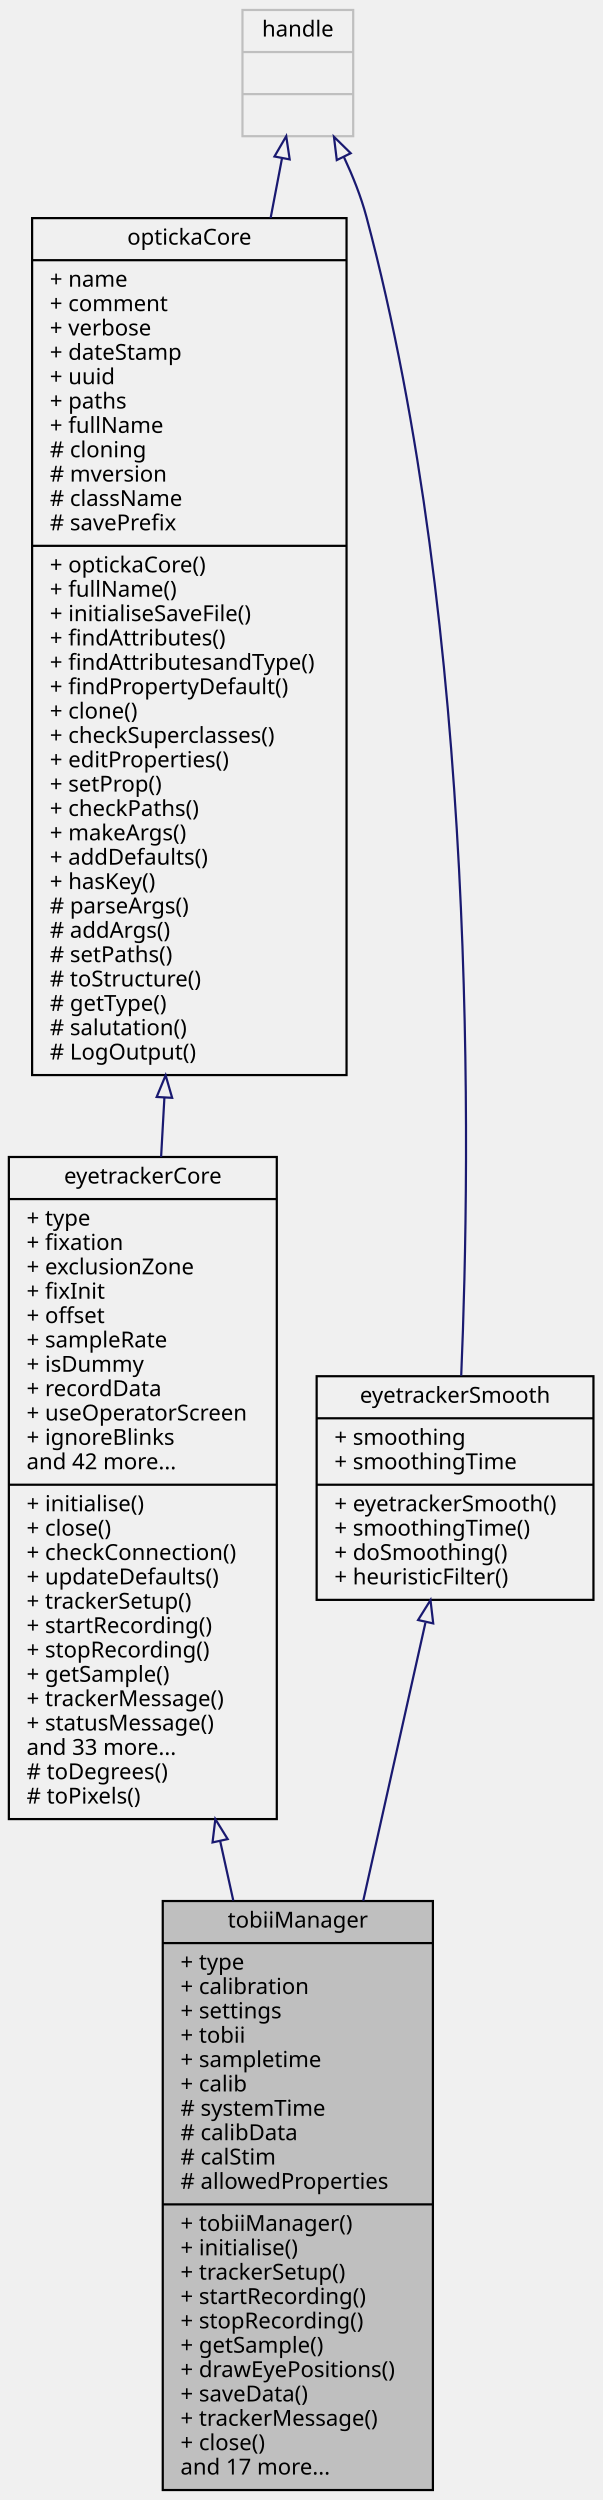
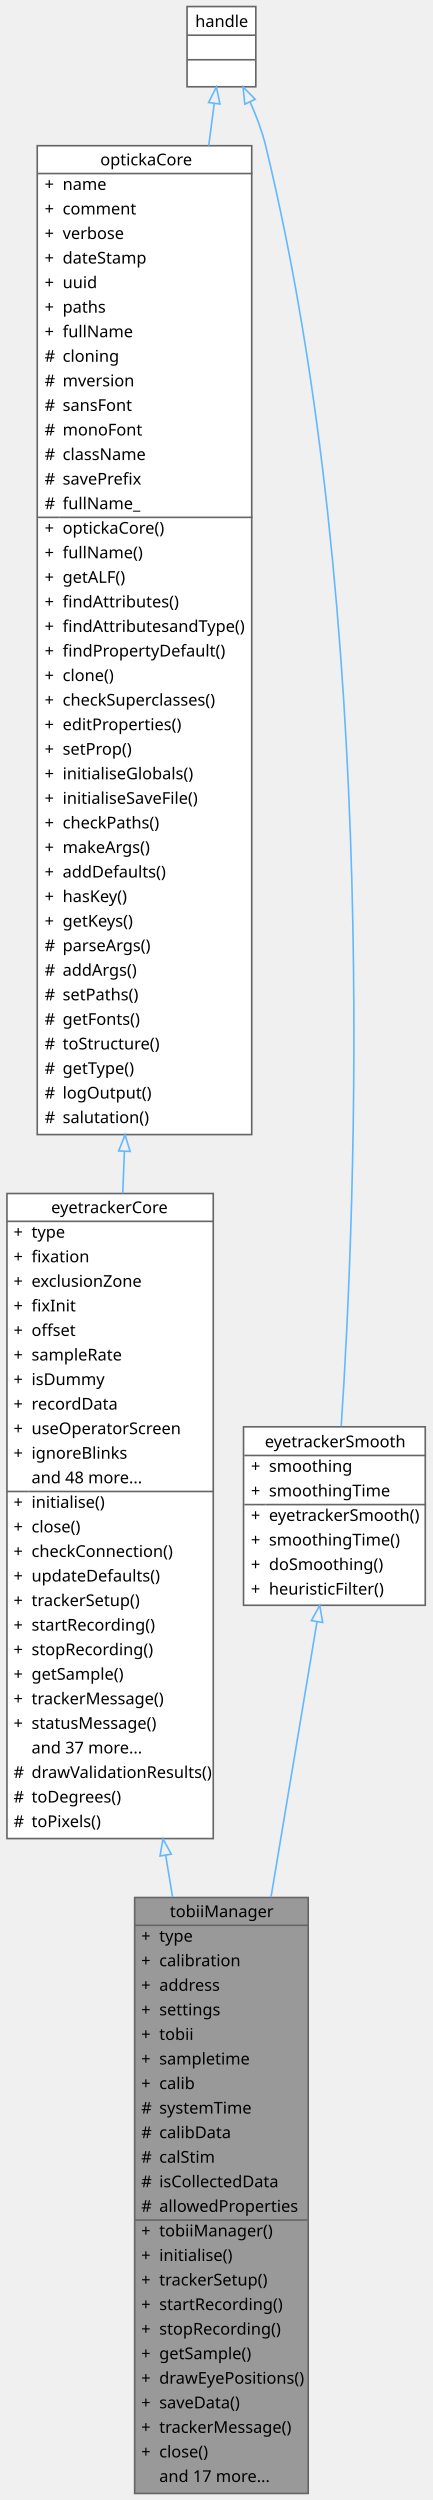
- <svg xmlns="http://www.w3.org/2000/svg" xmlns:xlink="http://www.w3.org/1999/xlink" width="272pt" height="1129pt" viewBox="0.00 0.00 272.00 1129.00">
-   <g id="graph0" class="graph" transform="scale(1 1) rotate(0) translate(4 1125)">
-     <g id="node1" class="node">
-       <g id="a_node1">
+ <svg xmlns="http://www.w3.org/2000/svg" xmlns:xlink="http://www.w3.org/1999/xlink" width="264pt" height="1527pt" viewBox="0.00 0.00 263.50 1527.00">
+   <g id="graph0" class="graph" transform="scale(1 1) rotate(0) translate(4 1523)">
+     <g id="Node000001" class="node">
+       <g id="a_Node000001">
        <a xlink:title="Manages the Tobii eyetrackers.">
-           <polygon fill="#bfbfbf" stroke="black" points="69.5,-0.5 69.5,-266.5 191.5,-266.5 191.5,-0.5 69.5,-0.5" />
-           <text text-anchor="middle" x="130.5" y="-254.5" font-family="Iosevka" font-size="10.00">tobiiManager</text>
-           <polyline fill="none" stroke="black" points="69.5,-247.5 191.5,-247.5 " />
-           <text text-anchor="start" x="77.5" y="-235.5" font-family="Iosevka" font-size="10.00">+ type</text>
-           <text text-anchor="start" x="77.5" y="-224.5" font-family="Iosevka" font-size="10.00">+ calibration</text>
-           <text text-anchor="start" x="77.5" y="-213.5" font-family="Iosevka" font-size="10.00">+ settings</text>
-           <text text-anchor="start" x="77.5" y="-202.5" font-family="Iosevka" font-size="10.00">+ tobii</text>
-           <text text-anchor="start" x="77.5" y="-191.5" font-family="Iosevka" font-size="10.00">+ sampletime</text>
-           <text text-anchor="start" x="77.5" y="-180.5" font-family="Iosevka" font-size="10.00">+ calib</text>
-           <text text-anchor="start" x="77.5" y="-169.5" font-family="Iosevka" font-size="10.00"># systemTime</text>
-           <text text-anchor="start" x="77.5" y="-158.5" font-family="Iosevka" font-size="10.00"># calibData</text>
-           <text text-anchor="start" x="77.5" y="-147.5" font-family="Iosevka" font-size="10.00"># calStim</text>
-           <text text-anchor="start" x="77.5" y="-136.5" font-family="Iosevka" font-size="10.00"># allowedProperties</text>
-           <polyline fill="none" stroke="black" points="69.5,-129.5 191.5,-129.5 " />
-           <text text-anchor="start" x="77.5" y="-117.5" font-family="Iosevka" font-size="10.00">+ tobiiManager()</text>
-           <text text-anchor="start" x="77.5" y="-106.5" font-family="Iosevka" font-size="10.00">+ initialise()</text>
-           <text text-anchor="start" x="77.5" y="-95.5" font-family="Iosevka" font-size="10.00">+ trackerSetup()</text>
-           <text text-anchor="start" x="77.5" y="-84.5" font-family="Iosevka" font-size="10.00">+ startRecording()</text>
-           <text text-anchor="start" x="77.5" y="-73.5" font-family="Iosevka" font-size="10.00">+ stopRecording()</text>
-           <text text-anchor="start" x="77.5" y="-62.5" font-family="Iosevka" font-size="10.00">+ getSample()</text>
-           <text text-anchor="start" x="77.5" y="-51.5" font-family="Iosevka" font-size="10.00">+ drawEyePositions()</text>
-           <text text-anchor="start" x="77.5" y="-40.5" font-family="Iosevka" font-size="10.00">+ saveData()</text>
-           <text text-anchor="start" x="77.5" y="-29.5" font-family="Iosevka" font-size="10.00">+ trackerMessage()</text>
-           <text text-anchor="start" x="77.5" y="-18.5" font-family="Iosevka" font-size="10.00">+ close()</text>
-           <text text-anchor="start" x="77.5" y="-7.5" font-family="Iosevka" font-size="10.00">and 17 more...</text>
-         </a>
-       </g>
-     </g>
-     <g id="node2" class="node">
-       <g id="a_node2">
+           <polygon fill="#999999" stroke="transparent" points="184,-364 78,-364 78,0 184,0 184,-364" />
+           <text text-anchor="start" x="99.5" y="-352" font-family="Iosevka" font-size="10.00">tobiiManager</text>
+           <text text-anchor="start" x="82" y="-337" font-family="Iosevka" font-size="10.00">+</text>
+           <text text-anchor="start" x="93" y="-337" font-family="Iosevka" font-size="10.00">type</text>
+           <text text-anchor="start" x="82" y="-322" font-family="Iosevka" font-size="10.00">+</text>
+           <text text-anchor="start" x="93" y="-322" font-family="Iosevka" font-size="10.00">calibration</text>
+           <text text-anchor="start" x="82" y="-307" font-family="Iosevka" font-size="10.00">+</text>
+           <text text-anchor="start" x="93" y="-307" font-family="Iosevka" font-size="10.00">address</text>
+           <text text-anchor="start" x="82" y="-292" font-family="Iosevka" font-size="10.00">+</text>
+           <text text-anchor="start" x="93" y="-292" font-family="Iosevka" font-size="10.00">settings</text>
+           <text text-anchor="start" x="82" y="-277" font-family="Iosevka" font-size="10.00">+</text>
+           <text text-anchor="start" x="93" y="-277" font-family="Iosevka" font-size="10.00">tobii</text>
+           <text text-anchor="start" x="82" y="-262" font-family="Iosevka" font-size="10.00">+</text>
+           <text text-anchor="start" x="93" y="-262" font-family="Iosevka" font-size="10.00">sampletime</text>
+           <text text-anchor="start" x="82" y="-247" font-family="Iosevka" font-size="10.00">+</text>
+           <text text-anchor="start" x="93" y="-247" font-family="Iosevka" font-size="10.00">calib</text>
+           <text text-anchor="start" x="82" y="-232" font-family="Iosevka" font-size="10.00">#</text>
+           <text text-anchor="start" x="93" y="-232" font-family="Iosevka" font-size="10.00">systemTime</text>
+           <text text-anchor="start" x="82" y="-217" font-family="Iosevka" font-size="10.00">#</text>
+           <text text-anchor="start" x="93" y="-217" font-family="Iosevka" font-size="10.00">calibData</text>
+           <text text-anchor="start" x="82" y="-202" font-family="Iosevka" font-size="10.00">#</text>
+           <text text-anchor="start" x="93" y="-202" font-family="Iosevka" font-size="10.00">calStim</text>
+           <text text-anchor="start" x="82" y="-187" font-family="Iosevka" font-size="10.00">#</text>
+           <text text-anchor="start" x="93" y="-187" font-family="Iosevka" font-size="10.00">isCollectedData</text>
+           <text text-anchor="start" x="82" y="-172" font-family="Iosevka" font-size="10.00">#</text>
+           <text text-anchor="start" x="93" y="-172" font-family="Iosevka" font-size="10.00">allowedProperties</text>
+           <text text-anchor="start" x="82" y="-157" font-family="Iosevka" font-size="10.00">+</text>
+           <text text-anchor="start" x="93" y="-157" font-family="Iosevka" font-size="10.00">tobiiManager()</text>
+           <text text-anchor="start" x="82" y="-142" font-family="Iosevka" font-size="10.00">+</text>
+           <text text-anchor="start" x="93" y="-142" font-family="Iosevka" font-size="10.00">initialise()</text>
+           <text text-anchor="start" x="82" y="-127" font-family="Iosevka" font-size="10.00">+</text>
+           <text text-anchor="start" x="93" y="-127" font-family="Iosevka" font-size="10.00">trackerSetup()</text>
+           <text text-anchor="start" x="82" y="-112" font-family="Iosevka" font-size="10.00">+</text>
+           <text text-anchor="start" x="93" y="-112" font-family="Iosevka" font-size="10.00">startRecording()</text>
+           <text text-anchor="start" x="82" y="-97" font-family="Iosevka" font-size="10.00">+</text>
+           <text text-anchor="start" x="93" y="-97" font-family="Iosevka" font-size="10.00">stopRecording()</text>
+           <text text-anchor="start" x="82" y="-82" font-family="Iosevka" font-size="10.00">+</text>
+           <text text-anchor="start" x="93" y="-82" font-family="Iosevka" font-size="10.00">getSample()</text>
+           <text text-anchor="start" x="82" y="-67" font-family="Iosevka" font-size="10.00">+</text>
+           <text text-anchor="start" x="93" y="-67" font-family="Iosevka" font-size="10.00">drawEyePositions()</text>
+           <text text-anchor="start" x="82" y="-52" font-family="Iosevka" font-size="10.00">+</text>
+           <text text-anchor="start" x="93" y="-52" font-family="Iosevka" font-size="10.00">saveData()</text>
+           <text text-anchor="start" x="82" y="-37" font-family="Iosevka" font-size="10.00">+</text>
+           <text text-anchor="start" x="93" y="-37" font-family="Iosevka" font-size="10.00">trackerMessage()</text>
+           <text text-anchor="start" x="82" y="-22" font-family="Iosevka" font-size="10.00">+</text>
+           <text text-anchor="start" x="93" y="-22" font-family="Iosevka" font-size="10.00">close()</text>
+           <text text-anchor="start" x="93" y="-7" font-family="Iosevka" font-size="10.00">and 17 more...</text>
+           <polygon fill="#666666" stroke="#666666" points="78,-347 78,-347 184,-347 184,-347 78,-347" />
+           <polygon fill="#666666" stroke="#666666" points="78,-167 78,-167 91,-167 91,-167 78,-167" />
+           <polygon fill="#666666" stroke="#666666" points="91,-167 91,-167 184,-167 184,-167 91,-167" />
+           <polygon fill="none" stroke="#666666" points="78,0 78,-364 184,-364 184,0 78,0" />
+         </a>
+       </g>
+     </g>
+     <g id="Node000002" class="node">
+       <g id="a_Node000002">
        <a xlink:href="classeyetracker_core.html" target="_top" xlink:title=" ">
-           <polygon fill="none" stroke="black" points="0,-303.5 0,-602.5 121,-602.5 121,-303.5 0,-303.5" />
-           <text text-anchor="middle" x="60.5" y="-590.5" font-family="Iosevka" font-size="10.00">eyetrackerCore</text>
-           <polyline fill="none" stroke="black" points="0,-583.5 121,-583.5 " />
-           <text text-anchor="start" x="8" y="-571.5" font-family="Iosevka" font-size="10.00">+ type</text>
-           <text text-anchor="start" x="8" y="-560.5" font-family="Iosevka" font-size="10.00">+ fixation</text>
-           <text text-anchor="start" x="8" y="-549.5" font-family="Iosevka" font-size="10.00">+ exclusionZone</text>
-           <text text-anchor="start" x="8" y="-538.5" font-family="Iosevka" font-size="10.00">+ fixInit</text>
-           <text text-anchor="start" x="8" y="-527.5" font-family="Iosevka" font-size="10.00">+ offset</text>
-           <text text-anchor="start" x="8" y="-516.5" font-family="Iosevka" font-size="10.00">+ sampleRate</text>
-           <text text-anchor="start" x="8" y="-505.5" font-family="Iosevka" font-size="10.00">+ isDummy</text>
-           <text text-anchor="start" x="8" y="-494.5" font-family="Iosevka" font-size="10.00">+ recordData</text>
-           <text text-anchor="start" x="8" y="-483.5" font-family="Iosevka" font-size="10.00">+ useOperatorScreen</text>
-           <text text-anchor="start" x="8" y="-472.5" font-family="Iosevka" font-size="10.00">+ ignoreBlinks</text>
-           <text text-anchor="start" x="8" y="-461.5" font-family="Iosevka" font-size="10.00">and 42 more...</text>
-           <polyline fill="none" stroke="black" points="0,-454.5 121,-454.5 " />
-           <text text-anchor="start" x="8" y="-442.5" font-family="Iosevka" font-size="10.00">+ initialise()</text>
-           <text text-anchor="start" x="8" y="-431.5" font-family="Iosevka" font-size="10.00">+ close()</text>
-           <text text-anchor="start" x="8" y="-420.5" font-family="Iosevka" font-size="10.00">+ checkConnection()</text>
-           <text text-anchor="start" x="8" y="-409.5" font-family="Iosevka" font-size="10.00">+ updateDefaults()</text>
-           <text text-anchor="start" x="8" y="-398.5" font-family="Iosevka" font-size="10.00">+ trackerSetup()</text>
-           <text text-anchor="start" x="8" y="-387.5" font-family="Iosevka" font-size="10.00">+ startRecording()</text>
-           <text text-anchor="start" x="8" y="-376.5" font-family="Iosevka" font-size="10.00">+ stopRecording()</text>
-           <text text-anchor="start" x="8" y="-365.5" font-family="Iosevka" font-size="10.00">+ getSample()</text>
-           <text text-anchor="start" x="8" y="-354.5" font-family="Iosevka" font-size="10.00">+ trackerMessage()</text>
-           <text text-anchor="start" x="8" y="-343.5" font-family="Iosevka" font-size="10.00">+ statusMessage()</text>
-           <text text-anchor="start" x="8" y="-332.5" font-family="Iosevka" font-size="10.00">and 33 more...</text>
-           <text text-anchor="start" x="8" y="-321.5" font-family="Iosevka" font-size="10.00"># toDegrees()</text>
-           <text text-anchor="start" x="8" y="-310.5" font-family="Iosevka" font-size="10.00"># toPixels()</text>
-         </a>
-       </g>
-     </g>
-     <g id="edge1" class="edge">
-       <path fill="none" stroke="midnightblue" d="M95.4,-293.69C97.39,-284.67 99.38,-275.64 101.35,-266.73" />
-       <polygon fill="none" stroke="midnightblue" points="91.98,-292.96 93.25,-303.48 98.82,-294.46 91.98,-292.96" />
-     </g>
-     <g id="node3" class="node">
-       <g id="a_node3">
+           <polygon fill="white" stroke="transparent" points="126,-794 0,-794 0,-400 126,-400 126,-794" />
+           <text text-anchor="start" x="27" y="-782" font-family="Iosevka" font-size="10.00">eyetrackerCore</text>
+           <text text-anchor="start" x="4" y="-767" font-family="Iosevka" font-size="10.00">+</text>
+           <text text-anchor="start" x="15" y="-767" font-family="Iosevka" font-size="10.00">type</text>
+           <text text-anchor="start" x="4" y="-752" font-family="Iosevka" font-size="10.00">+</text>
+           <text text-anchor="start" x="15" y="-752" font-family="Iosevka" font-size="10.00">fixation</text>
+           <text text-anchor="start" x="4" y="-737" font-family="Iosevka" font-size="10.00">+</text>
+           <text text-anchor="start" x="15" y="-737" font-family="Iosevka" font-size="10.00">exclusionZone</text>
+           <text text-anchor="start" x="4" y="-722" font-family="Iosevka" font-size="10.00">+</text>
+           <text text-anchor="start" x="15" y="-722" font-family="Iosevka" font-size="10.00">fixInit</text>
+           <text text-anchor="start" x="4" y="-707" font-family="Iosevka" font-size="10.00">+</text>
+           <text text-anchor="start" x="15" y="-707" font-family="Iosevka" font-size="10.00">offset</text>
+           <text text-anchor="start" x="4" y="-692" font-family="Iosevka" font-size="10.00">+</text>
+           <text text-anchor="start" x="15" y="-692" font-family="Iosevka" font-size="10.00">sampleRate</text>
+           <text text-anchor="start" x="4" y="-677" font-family="Iosevka" font-size="10.00">+</text>
+           <text text-anchor="start" x="15" y="-677" font-family="Iosevka" font-size="10.00">isDummy</text>
+           <text text-anchor="start" x="4" y="-662" font-family="Iosevka" font-size="10.00">+</text>
+           <text text-anchor="start" x="15" y="-662" font-family="Iosevka" font-size="10.00">recordData</text>
+           <text text-anchor="start" x="4" y="-647" font-family="Iosevka" font-size="10.00">+</text>
+           <text text-anchor="start" x="15" y="-647" font-family="Iosevka" font-size="10.00">useOperatorScreen</text>
+           <text text-anchor="start" x="4" y="-632" font-family="Iosevka" font-size="10.00">+</text>
+           <text text-anchor="start" x="15" y="-632" font-family="Iosevka" font-size="10.00">ignoreBlinks</text>
+           <text text-anchor="start" x="15" y="-617" font-family="Iosevka" font-size="10.00">and 48 more...</text>
+           <text text-anchor="start" x="4" y="-602" font-family="Iosevka" font-size="10.00">+</text>
+           <text text-anchor="start" x="15" y="-602" font-family="Iosevka" font-size="10.00">initialise()</text>
+           <text text-anchor="start" x="4" y="-587" font-family="Iosevka" font-size="10.00">+</text>
+           <text text-anchor="start" x="15" y="-587" font-family="Iosevka" font-size="10.00">close()</text>
+           <text text-anchor="start" x="4" y="-572" font-family="Iosevka" font-size="10.00">+</text>
+           <text text-anchor="start" x="15" y="-572" font-family="Iosevka" font-size="10.00">checkConnection()</text>
+           <text text-anchor="start" x="4" y="-557" font-family="Iosevka" font-size="10.00">+</text>
+           <text text-anchor="start" x="15" y="-557" font-family="Iosevka" font-size="10.00">updateDefaults()</text>
+           <text text-anchor="start" x="4" y="-542" font-family="Iosevka" font-size="10.00">+</text>
+           <text text-anchor="start" x="15" y="-542" font-family="Iosevka" font-size="10.00">trackerSetup()</text>
+           <text text-anchor="start" x="4" y="-527" font-family="Iosevka" font-size="10.00">+</text>
+           <text text-anchor="start" x="15" y="-527" font-family="Iosevka" font-size="10.00">startRecording()</text>
+           <text text-anchor="start" x="4" y="-512" font-family="Iosevka" font-size="10.00">+</text>
+           <text text-anchor="start" x="15" y="-512" font-family="Iosevka" font-size="10.00">stopRecording()</text>
+           <text text-anchor="start" x="4" y="-497" font-family="Iosevka" font-size="10.00">+</text>
+           <text text-anchor="start" x="15" y="-497" font-family="Iosevka" font-size="10.00">getSample()</text>
+           <text text-anchor="start" x="4" y="-482" font-family="Iosevka" font-size="10.00">+</text>
+           <text text-anchor="start" x="15" y="-482" font-family="Iosevka" font-size="10.00">trackerMessage()</text>
+           <text text-anchor="start" x="4" y="-467" font-family="Iosevka" font-size="10.00">+</text>
+           <text text-anchor="start" x="15" y="-467" font-family="Iosevka" font-size="10.00">statusMessage()</text>
+           <text text-anchor="start" x="15" y="-452" font-family="Iosevka" font-size="10.00">and 37 more...</text>
+           <text text-anchor="start" x="4" y="-437" font-family="Iosevka" font-size="10.00">#</text>
+           <text text-anchor="start" x="15" y="-437" font-family="Iosevka" font-size="10.00">drawValidationResults()</text>
+           <text text-anchor="start" x="4" y="-422" font-family="Iosevka" font-size="10.00">#</text>
+           <text text-anchor="start" x="15" y="-422" font-family="Iosevka" font-size="10.00">toDegrees()</text>
+           <text text-anchor="start" x="4" y="-407" font-family="Iosevka" font-size="10.00">#</text>
+           <text text-anchor="start" x="15" y="-407" font-family="Iosevka" font-size="10.00">toPixels()</text>
+           <polygon fill="#666666" stroke="#666666" points="0,-777 0,-777 126,-777 126,-777 0,-777" />
+           <polygon fill="#666666" stroke="#666666" points="0,-612 0,-612 13,-612 13,-612 0,-612" />
+           <polygon fill="#666666" stroke="#666666" points="13,-612 13,-612 126,-612 126,-612 13,-612" />
+           <polygon fill="none" stroke="#666666" points="0,-400 0,-794 126,-794 126,-400 0,-400" />
+         </a>
+       </g>
+     </g>
+     <g id="edge1_Node000001_Node000002" class="edge">
+       <g id="a_edge1_Node000001_Node000002">
+         <a xlink:title=" ">
+           <path fill="none" stroke="#63b8ff" d="M96.96,-389.76C98.36,-381.23 99.77,-372.69 101.16,-364.21" />
+           <polygon fill="none" stroke="#63b8ff" points="93.48,-389.35 95.31,-399.78 100.39,-390.48 93.48,-389.35" />
+         </a>
+       </g>
+     </g>
+     <g id="Node000003" class="node">
+       <g id="a_Node000003">
        <a xlink:href="classopticka_core.html" target="_top" xlink:title="optickaCore base class inherited by other opticka classes.">
-           <polygon fill="none" stroke="black" points="10.5,-639.5 10.5,-1026.5 152.5,-1026.5 152.5,-639.5 10.5,-639.5" />
-           <text text-anchor="middle" x="81.5" y="-1014.5" font-family="Iosevka" font-size="10.00">optickaCore</text>
-           <polyline fill="none" stroke="black" points="10.5,-1007.5 152.5,-1007.5 " />
-           <text text-anchor="start" x="18.5" y="-995.5" font-family="Iosevka" font-size="10.00">+ name</text>
-           <text text-anchor="start" x="18.5" y="-984.5" font-family="Iosevka" font-size="10.00">+ comment</text>
-           <text text-anchor="start" x="18.5" y="-973.5" font-family="Iosevka" font-size="10.00">+ verbose</text>
-           <text text-anchor="start" x="18.5" y="-962.5" font-family="Iosevka" font-size="10.00">+ dateStamp</text>
-           <text text-anchor="start" x="18.5" y="-951.5" font-family="Iosevka" font-size="10.00">+ uuid</text>
-           <text text-anchor="start" x="18.5" y="-940.5" font-family="Iosevka" font-size="10.00">+ paths</text>
-           <text text-anchor="start" x="18.5" y="-929.5" font-family="Iosevka" font-size="10.00">+ fullName</text>
-           <text text-anchor="start" x="18.5" y="-918.5" font-family="Iosevka" font-size="10.00"># cloning</text>
-           <text text-anchor="start" x="18.5" y="-907.5" font-family="Iosevka" font-size="10.00"># mversion</text>
-           <text text-anchor="start" x="18.5" y="-896.5" font-family="Iosevka" font-size="10.00"># className</text>
-           <text text-anchor="start" x="18.5" y="-885.5" font-family="Iosevka" font-size="10.00"># savePrefix</text>
-           <polyline fill="none" stroke="black" points="10.5,-878.5 152.5,-878.5 " />
-           <text text-anchor="start" x="18.5" y="-866.5" font-family="Iosevka" font-size="10.00">+ optickaCore()</text>
-           <text text-anchor="start" x="18.5" y="-855.5" font-family="Iosevka" font-size="10.00">+ fullName()</text>
-           <text text-anchor="start" x="18.5" y="-844.5" font-family="Iosevka" font-size="10.00">+ initialiseSaveFile()</text>
-           <text text-anchor="start" x="18.5" y="-833.5" font-family="Iosevka" font-size="10.00">+ findAttributes()</text>
-           <text text-anchor="start" x="18.5" y="-822.5" font-family="Iosevka" font-size="10.00">+ findAttributesandType()</text>
-           <text text-anchor="start" x="18.5" y="-811.5" font-family="Iosevka" font-size="10.00">+ findPropertyDefault()</text>
-           <text text-anchor="start" x="18.5" y="-800.5" font-family="Iosevka" font-size="10.00">+ clone()</text>
-           <text text-anchor="start" x="18.5" y="-789.5" font-family="Iosevka" font-size="10.00">+ checkSuperclasses()</text>
-           <text text-anchor="start" x="18.5" y="-778.5" font-family="Iosevka" font-size="10.00">+ editProperties()</text>
-           <text text-anchor="start" x="18.5" y="-767.5" font-family="Iosevka" font-size="10.00">+ setProp()</text>
-           <text text-anchor="start" x="18.5" y="-756.5" font-family="Iosevka" font-size="10.00">+ checkPaths()</text>
-           <text text-anchor="start" x="18.5" y="-745.5" font-family="Iosevka" font-size="10.00">+ makeArgs()</text>
-           <text text-anchor="start" x="18.5" y="-734.5" font-family="Iosevka" font-size="10.00">+ addDefaults()</text>
-           <text text-anchor="start" x="18.5" y="-723.5" font-family="Iosevka" font-size="10.00">+ hasKey()</text>
-           <text text-anchor="start" x="18.5" y="-712.5" font-family="Iosevka" font-size="10.00"># parseArgs()</text>
-           <text text-anchor="start" x="18.5" y="-701.5" font-family="Iosevka" font-size="10.00"># addArgs()</text>
-           <text text-anchor="start" x="18.5" y="-690.5" font-family="Iosevka" font-size="10.00"># setPaths()</text>
-           <text text-anchor="start" x="18.5" y="-679.5" font-family="Iosevka" font-size="10.00"># toStructure()</text>
-           <text text-anchor="start" x="18.5" y="-668.5" font-family="Iosevka" font-size="10.00"># getType()</text>
-           <text text-anchor="start" x="18.5" y="-657.5" font-family="Iosevka" font-size="10.00"># salutation()</text>
-           <text text-anchor="start" x="18.5" y="-646.5" font-family="Iosevka" font-size="10.00"># LogOutput()</text>
-         </a>
-       </g>
-     </g>
-     <g id="edge2" class="edge">
-       <path fill="none" stroke="midnightblue" d="M70.24,-629.25C69.74,-620.26 69.24,-611.32 68.75,-602.51" />
-       <polygon fill="none" stroke="midnightblue" points="66.75,-629.61 70.8,-639.4 73.74,-629.22 66.75,-629.61" />
-     </g>
-     <g id="node4" class="node">
-       <g id="a_node4">
-         <a xlink:title=" ">
-           <polygon fill="none" stroke="#bfbfbf" points="105.5,-1063.5 105.5,-1120.5 155.5,-1120.5 155.5,-1063.5 105.5,-1063.5" />
-           <text text-anchor="middle" x="130.5" y="-1108.5" font-family="Iosevka" font-size="10.00">handle</text>
-           <polyline fill="none" stroke="#bfbfbf" points="105.5,-1101.5 155.5,-1101.5 " />
-           <text text-anchor="middle" x="130.5" y="-1089.5" font-family="Iosevka" font-size="10.00"> </text>
-           <polyline fill="none" stroke="#bfbfbf" points="105.5,-1082.5 155.5,-1082.5 " />
-           <text text-anchor="middle" x="130.5" y="-1070.5" font-family="Iosevka" font-size="10.00"> </text>
-         </a>
-       </g>
-     </g>
-     <g id="edge3" class="edge">
-       <path fill="none" stroke="midnightblue" d="M123.34,-1053.46C121.8,-1045.38 120.07,-1036.31 118.22,-1026.58" />
-       <polygon fill="none" stroke="midnightblue" points="119.95,-1054.33 125.26,-1063.5 126.82,-1053.02 119.95,-1054.33" />
-     </g>
-     <g id="node5" class="node">
-       <g id="a_node5">
+           <polygon fill="white" stroke="transparent" points="149.5,-1434 18.5,-1434 18.5,-830 149.5,-830 149.5,-1434" />
+           <text text-anchor="start" x="57" y="-1422" font-family="Iosevka" font-size="10.00">optickaCore</text>
+           <text text-anchor="start" x="23" y="-1407" font-family="Iosevka" font-size="10.00">+</text>
+           <text text-anchor="start" x="34" y="-1407" font-family="Iosevka" font-size="10.00">name</text>
+           <text text-anchor="start" x="23" y="-1392" font-family="Iosevka" font-size="10.00">+</text>
+           <text text-anchor="start" x="34" y="-1392" font-family="Iosevka" font-size="10.00">comment</text>
+           <text text-anchor="start" x="23" y="-1377" font-family="Iosevka" font-size="10.00">+</text>
+           <text text-anchor="start" x="34" y="-1377" font-family="Iosevka" font-size="10.00">verbose</text>
+           <text text-anchor="start" x="23" y="-1362" font-family="Iosevka" font-size="10.00">+</text>
+           <text text-anchor="start" x="34" y="-1362" font-family="Iosevka" font-size="10.00">dateStamp</text>
+           <text text-anchor="start" x="23" y="-1347" font-family="Iosevka" font-size="10.00">+</text>
+           <text text-anchor="start" x="34" y="-1347" font-family="Iosevka" font-size="10.00">uuid</text>
+           <text text-anchor="start" x="23" y="-1332" font-family="Iosevka" font-size="10.00">+</text>
+           <text text-anchor="start" x="34" y="-1332" font-family="Iosevka" font-size="10.00">paths</text>
+           <text text-anchor="start" x="23" y="-1317" font-family="Iosevka" font-size="10.00">+</text>
+           <text text-anchor="start" x="34" y="-1317" font-family="Iosevka" font-size="10.00">fullName</text>
+           <text text-anchor="start" x="23" y="-1302" font-family="Iosevka" font-size="10.00">#</text>
+           <text text-anchor="start" x="34" y="-1302" font-family="Iosevka" font-size="10.00">cloning</text>
+           <text text-anchor="start" x="23" y="-1287" font-family="Iosevka" font-size="10.00">#</text>
+           <text text-anchor="start" x="34" y="-1287" font-family="Iosevka" font-size="10.00">mversion</text>
+           <text text-anchor="start" x="23" y="-1272" font-family="Iosevka" font-size="10.00">#</text>
+           <text text-anchor="start" x="34" y="-1272" font-family="Iosevka" font-size="10.00">sansFont</text>
+           <text text-anchor="start" x="23" y="-1257" font-family="Iosevka" font-size="10.00">#</text>
+           <text text-anchor="start" x="34" y="-1257" font-family="Iosevka" font-size="10.00">monoFont</text>
+           <text text-anchor="start" x="23" y="-1242" font-family="Iosevka" font-size="10.00">#</text>
+           <text text-anchor="start" x="34" y="-1242" font-family="Iosevka" font-size="10.00">className</text>
+           <text text-anchor="start" x="23" y="-1227" font-family="Iosevka" font-size="10.00">#</text>
+           <text text-anchor="start" x="34" y="-1227" font-family="Iosevka" font-size="10.00">savePrefix</text>
+           <text text-anchor="start" x="23" y="-1212" font-family="Iosevka" font-size="10.00">#</text>
+           <text text-anchor="start" x="34" y="-1212" font-family="Iosevka" font-size="10.00">fullName_</text>
+           <text text-anchor="start" x="23" y="-1197" font-family="Iosevka" font-size="10.00">+</text>
+           <text text-anchor="start" x="34" y="-1197" font-family="Iosevka" font-size="10.00">optickaCore()</text>
+           <text text-anchor="start" x="23" y="-1182" font-family="Iosevka" font-size="10.00">+</text>
+           <text text-anchor="start" x="34" y="-1182" font-family="Iosevka" font-size="10.00">fullName()</text>
+           <text text-anchor="start" x="23" y="-1167" font-family="Iosevka" font-size="10.00">+</text>
+           <text text-anchor="start" x="34" y="-1167" font-family="Iosevka" font-size="10.00">getALF()</text>
+           <text text-anchor="start" x="23" y="-1152" font-family="Iosevka" font-size="10.00">+</text>
+           <text text-anchor="start" x="34" y="-1152" font-family="Iosevka" font-size="10.00">findAttributes()</text>
+           <text text-anchor="start" x="23" y="-1137" font-family="Iosevka" font-size="10.00">+</text>
+           <text text-anchor="start" x="34" y="-1137" font-family="Iosevka" font-size="10.00">findAttributesandType()</text>
+           <text text-anchor="start" x="23" y="-1122" font-family="Iosevka" font-size="10.00">+</text>
+           <text text-anchor="start" x="34" y="-1122" font-family="Iosevka" font-size="10.00">findPropertyDefault()</text>
+           <text text-anchor="start" x="23" y="-1107" font-family="Iosevka" font-size="10.00">+</text>
+           <text text-anchor="start" x="34" y="-1107" font-family="Iosevka" font-size="10.00">clone()</text>
+           <text text-anchor="start" x="23" y="-1092" font-family="Iosevka" font-size="10.00">+</text>
+           <text text-anchor="start" x="34" y="-1092" font-family="Iosevka" font-size="10.00">checkSuperclasses()</text>
+           <text text-anchor="start" x="23" y="-1077" font-family="Iosevka" font-size="10.00">+</text>
+           <text text-anchor="start" x="34" y="-1077" font-family="Iosevka" font-size="10.00">editProperties()</text>
+           <text text-anchor="start" x="23" y="-1062" font-family="Iosevka" font-size="10.00">+</text>
+           <text text-anchor="start" x="34" y="-1062" font-family="Iosevka" font-size="10.00">setProp()</text>
+           <text text-anchor="start" x="23" y="-1047" font-family="Iosevka" font-size="10.00">+</text>
+           <text text-anchor="start" x="34" y="-1047" font-family="Iosevka" font-size="10.00">initialiseGlobals()</text>
+           <text text-anchor="start" x="23" y="-1032" font-family="Iosevka" font-size="10.00">+</text>
+           <text text-anchor="start" x="34" y="-1032" font-family="Iosevka" font-size="10.00">initialiseSaveFile()</text>
+           <text text-anchor="start" x="23" y="-1017" font-family="Iosevka" font-size="10.00">+</text>
+           <text text-anchor="start" x="34" y="-1017" font-family="Iosevka" font-size="10.00">checkPaths()</text>
+           <text text-anchor="start" x="23" y="-1002" font-family="Iosevka" font-size="10.00">+</text>
+           <text text-anchor="start" x="34" y="-1002" font-family="Iosevka" font-size="10.00">makeArgs()</text>
+           <text text-anchor="start" x="23" y="-987" font-family="Iosevka" font-size="10.00">+</text>
+           <text text-anchor="start" x="34" y="-987" font-family="Iosevka" font-size="10.00">addDefaults()</text>
+           <text text-anchor="start" x="23" y="-972" font-family="Iosevka" font-size="10.00">+</text>
+           <text text-anchor="start" x="34" y="-972" font-family="Iosevka" font-size="10.00">hasKey()</text>
+           <text text-anchor="start" x="23" y="-957" font-family="Iosevka" font-size="10.00">+</text>
+           <text text-anchor="start" x="34" y="-957" font-family="Iosevka" font-size="10.00">getKeys()</text>
+           <text text-anchor="start" x="23" y="-942" font-family="Iosevka" font-size="10.00">#</text>
+           <text text-anchor="start" x="34" y="-942" font-family="Iosevka" font-size="10.00">parseArgs()</text>
+           <text text-anchor="start" x="23" y="-927" font-family="Iosevka" font-size="10.00">#</text>
+           <text text-anchor="start" x="34" y="-927" font-family="Iosevka" font-size="10.00">addArgs()</text>
+           <text text-anchor="start" x="23" y="-912" font-family="Iosevka" font-size="10.00">#</text>
+           <text text-anchor="start" x="34" y="-912" font-family="Iosevka" font-size="10.00">setPaths()</text>
+           <text text-anchor="start" x="23" y="-897" font-family="Iosevka" font-size="10.00">#</text>
+           <text text-anchor="start" x="34" y="-897" font-family="Iosevka" font-size="10.00">getFonts()</text>
+           <text text-anchor="start" x="23" y="-882" font-family="Iosevka" font-size="10.00">#</text>
+           <text text-anchor="start" x="34" y="-882" font-family="Iosevka" font-size="10.00">toStructure()</text>
+           <text text-anchor="start" x="23" y="-867" font-family="Iosevka" font-size="10.00">#</text>
+           <text text-anchor="start" x="34" y="-867" font-family="Iosevka" font-size="10.00">getType()</text>
+           <text text-anchor="start" x="23" y="-852" font-family="Iosevka" font-size="10.00">#</text>
+           <text text-anchor="start" x="34" y="-852" font-family="Iosevka" font-size="10.00">logOutput()</text>
+           <text text-anchor="start" x="23" y="-837" font-family="Iosevka" font-size="10.00">#</text>
+           <text text-anchor="start" x="34" y="-837" font-family="Iosevka" font-size="10.00">salutation()</text>
+           <polygon fill="#666666" stroke="#666666" points="19,-1417 19,-1417 150,-1417 150,-1417 19,-1417" />
+           <polygon fill="#666666" stroke="#666666" points="19,-1207 19,-1207 32,-1207 32,-1207 19,-1207" />
+           <polygon fill="#666666" stroke="#666666" points="32,-1207 32,-1207 150,-1207 150,-1207 32,-1207" />
+           <polygon fill="none" stroke="#666666" points="18.5,-830 18.5,-1434 149.5,-1434 149.5,-830 18.5,-830" />
+         </a>
+       </g>
+     </g>
+     <g id="edge2_Node000002_Node000003" class="edge">
+       <g id="a_edge2_Node000002_Node000003">
+         <a xlink:title=" ">
+           <path fill="none" stroke="#63b8ff" d="M71.74,-819.72C71.4,-811.12 71.06,-802.58 70.73,-794.15" />
+           <polygon fill="none" stroke="#63b8ff" points="68.24,-819.99 72.13,-829.84 75.24,-819.71 68.24,-819.99" />
+         </a>
+       </g>
+     </g>
+     <g id="Node000004" class="node">
+       <g id="a_Node000004">
+         <a xlink:title=" ">
+           <polygon fill="white" stroke="transparent" points="152,-1519 110,-1519 110,-1470 152,-1470 152,-1519" />
+           <text text-anchor="start" x="115" y="-1506.5" font-family="Iosevka" font-size="10.00">handle</text>
+           <text text-anchor="start" x="129.5" y="-1491.5" font-family="Iosevka" font-size="10.00"> </text>
+           <text text-anchor="start" x="129.5" y="-1476.5" font-family="Iosevka" font-size="10.00"> </text>
+           <polygon fill="#666666" stroke="#666666" points="110,-1501.5 110,-1501.5 152,-1501.5 152,-1501.5 110,-1501.5" />
+           <polygon fill="#666666" stroke="#666666" points="110,-1486.5 110,-1486.5 152,-1486.5 152,-1486.5 110,-1486.5" />
+           <polygon fill="none" stroke="#666666" points="110,-1470 110,-1519 152,-1519 152,-1470 110,-1470" />
+         </a>
+       </g>
+     </g>
+     <g id="edge3_Node000003_Node000004" class="edge">
+       <g id="a_edge3_Node000003_Node000004">
+         <a xlink:title=" ">
+           <path fill="none" stroke="#63b8ff" d="M126.61,-1459.83C125.62,-1452.23 124.49,-1443.56 123.25,-1434.06" />
+           <polygon fill="none" stroke="#63b8ff" points="123.15,-1460.38 127.92,-1469.85 130.09,-1459.48 123.15,-1460.38" />
+         </a>
+       </g>
+     </g>
+     <g id="Node000005" class="node">
+       <g id="a_Node000005">
        <a xlink:href="classeyetracker_smooth.html" target="_top" xlink:title="Smoothes incoming eye sample data.">
-           <polygon fill="none" stroke="black" points="139,-402.5 139,-503.5 264,-503.5 264,-402.5 139,-402.5" />
-           <text text-anchor="middle" x="201.5" y="-491.5" font-family="Iosevka" font-size="10.00">eyetrackerSmooth</text>
-           <polyline fill="none" stroke="black" points="139,-484.5 264,-484.5 " />
-           <text text-anchor="start" x="147" y="-472.5" font-family="Iosevka" font-size="10.00">+ smoothing</text>
-           <text text-anchor="start" x="147" y="-461.5" font-family="Iosevka" font-size="10.00">+ smoothingTime</text>
-           <polyline fill="none" stroke="black" points="139,-454.5 264,-454.5 " />
-           <text text-anchor="start" x="147" y="-442.5" font-family="Iosevka" font-size="10.00">+ eyetrackerSmooth()</text>
-           <text text-anchor="start" x="147" y="-431.5" font-family="Iosevka" font-size="10.00">+ smoothingTime()</text>
-           <text text-anchor="start" x="147" y="-420.5" font-family="Iosevka" font-size="10.00">+ doSmoothing()</text>
-           <text text-anchor="start" x="147" y="-409.5" font-family="Iosevka" font-size="10.00">+ heuristicFilter()</text>
-         </a>
-       </g>
-     </g>
-     <g id="edge5" class="edge">
-       <path fill="none" stroke="midnightblue" d="M151.28,-1054.15C155.33,-1045.48 159.07,-1036.11 161.5,-1027 211.63,-838.86 208.56,-604.39 204.28,-503.7" />
-       <polygon fill="none" stroke="midnightblue" points="148.09,-1052.71 146.81,-1063.23 154.37,-1055.8 148.09,-1052.71" />
-     </g>
-     <g id="edge4" class="edge">
-       <path fill="none" stroke="midnightblue" d="M188.13,-392.22C180.2,-356.74 169.81,-310.3 160.04,-266.62" />
-       <polygon fill="none" stroke="midnightblue" points="184.81,-393.4 190.41,-402.39 191.64,-391.87 184.81,-393.4" />
+           <polygon fill="white" stroke="transparent" points="255.5,-651.5 144.5,-651.5 144.5,-542.5 255.5,-542.5 255.5,-651.5" />
+           <text text-anchor="start" x="157.5" y="-639" font-family="Iosevka" font-size="10.00">eyetrackerSmooth</text>
+           <text text-anchor="start" x="149" y="-624" font-family="Iosevka" font-size="10.00">+</text>
+           <text text-anchor="start" x="160" y="-624" font-family="Iosevka" font-size="10.00">smoothing</text>
+           <text text-anchor="start" x="149" y="-609" font-family="Iosevka" font-size="10.00">+</text>
+           <text text-anchor="start" x="160" y="-609" font-family="Iosevka" font-size="10.00">smoothingTime</text>
+           <text text-anchor="start" x="149" y="-594" font-family="Iosevka" font-size="10.00">+</text>
+           <text text-anchor="start" x="160" y="-594" font-family="Iosevka" font-size="10.00">eyetrackerSmooth()</text>
+           <text text-anchor="start" x="149" y="-579" font-family="Iosevka" font-size="10.00">+</text>
+           <text text-anchor="start" x="160" y="-579" font-family="Iosevka" font-size="10.00">smoothingTime()</text>
+           <text text-anchor="start" x="149" y="-564" font-family="Iosevka" font-size="10.00">+</text>
+           <text text-anchor="start" x="160" y="-564" font-family="Iosevka" font-size="10.00">doSmoothing()</text>
+           <text text-anchor="start" x="149" y="-549" font-family="Iosevka" font-size="10.00">+</text>
+           <text text-anchor="start" x="160" y="-549" font-family="Iosevka" font-size="10.00">heuristicFilter()</text>
+           <polygon fill="#666666" stroke="#666666" points="145,-634 145,-634 256,-634 256,-634 145,-634" />
+           <polygon fill="#666666" stroke="#666666" points="145,-604 145,-604 158,-604 158,-604 145,-604" />
+           <polygon fill="#666666" stroke="#666666" points="158,-604 158,-604 256,-604 256,-604 158,-604" />
+           <polygon fill="none" stroke="#666666" points="144.5,-542.5 144.5,-651.5 255.5,-651.5 255.5,-542.5 144.5,-542.5" />
+         </a>
+       </g>
+     </g>
+     <g id="edge5_Node000005_Node000004" class="edge">
+       <g id="a_edge5_Node000005_Node000004">
+         <a xlink:title=" ">
+           <path fill="none" stroke="#63b8ff" d="M148.51,-1460.74C152.3,-1452.25 155.82,-1442.97 158,-1434 227.92,-1145.91 213.08,-786.09 204.16,-651.81" />
+           <polygon fill="none" stroke="#63b8ff" points="145.28,-1459.38 144.17,-1469.92 151.61,-1462.37 145.28,-1459.38" />
+         </a>
+       </g>
+     </g>
+     <g id="edge4_Node000001_Node000005" class="edge">
+       <g id="a_edge4_Node000001_Node000005">
+         <a xlink:title=" ">
+           <path fill="none" stroke="#63b8ff" d="M189.39,-532.51C181.85,-487.37 171.32,-424.33 161.27,-364.19" />
+           <polygon fill="none" stroke="#63b8ff" points="185.95,-533.14 191.05,-542.43 192.85,-531.99 185.95,-533.14" />
+         </a>
+       </g>
    </g>
  </g>
</svg>
